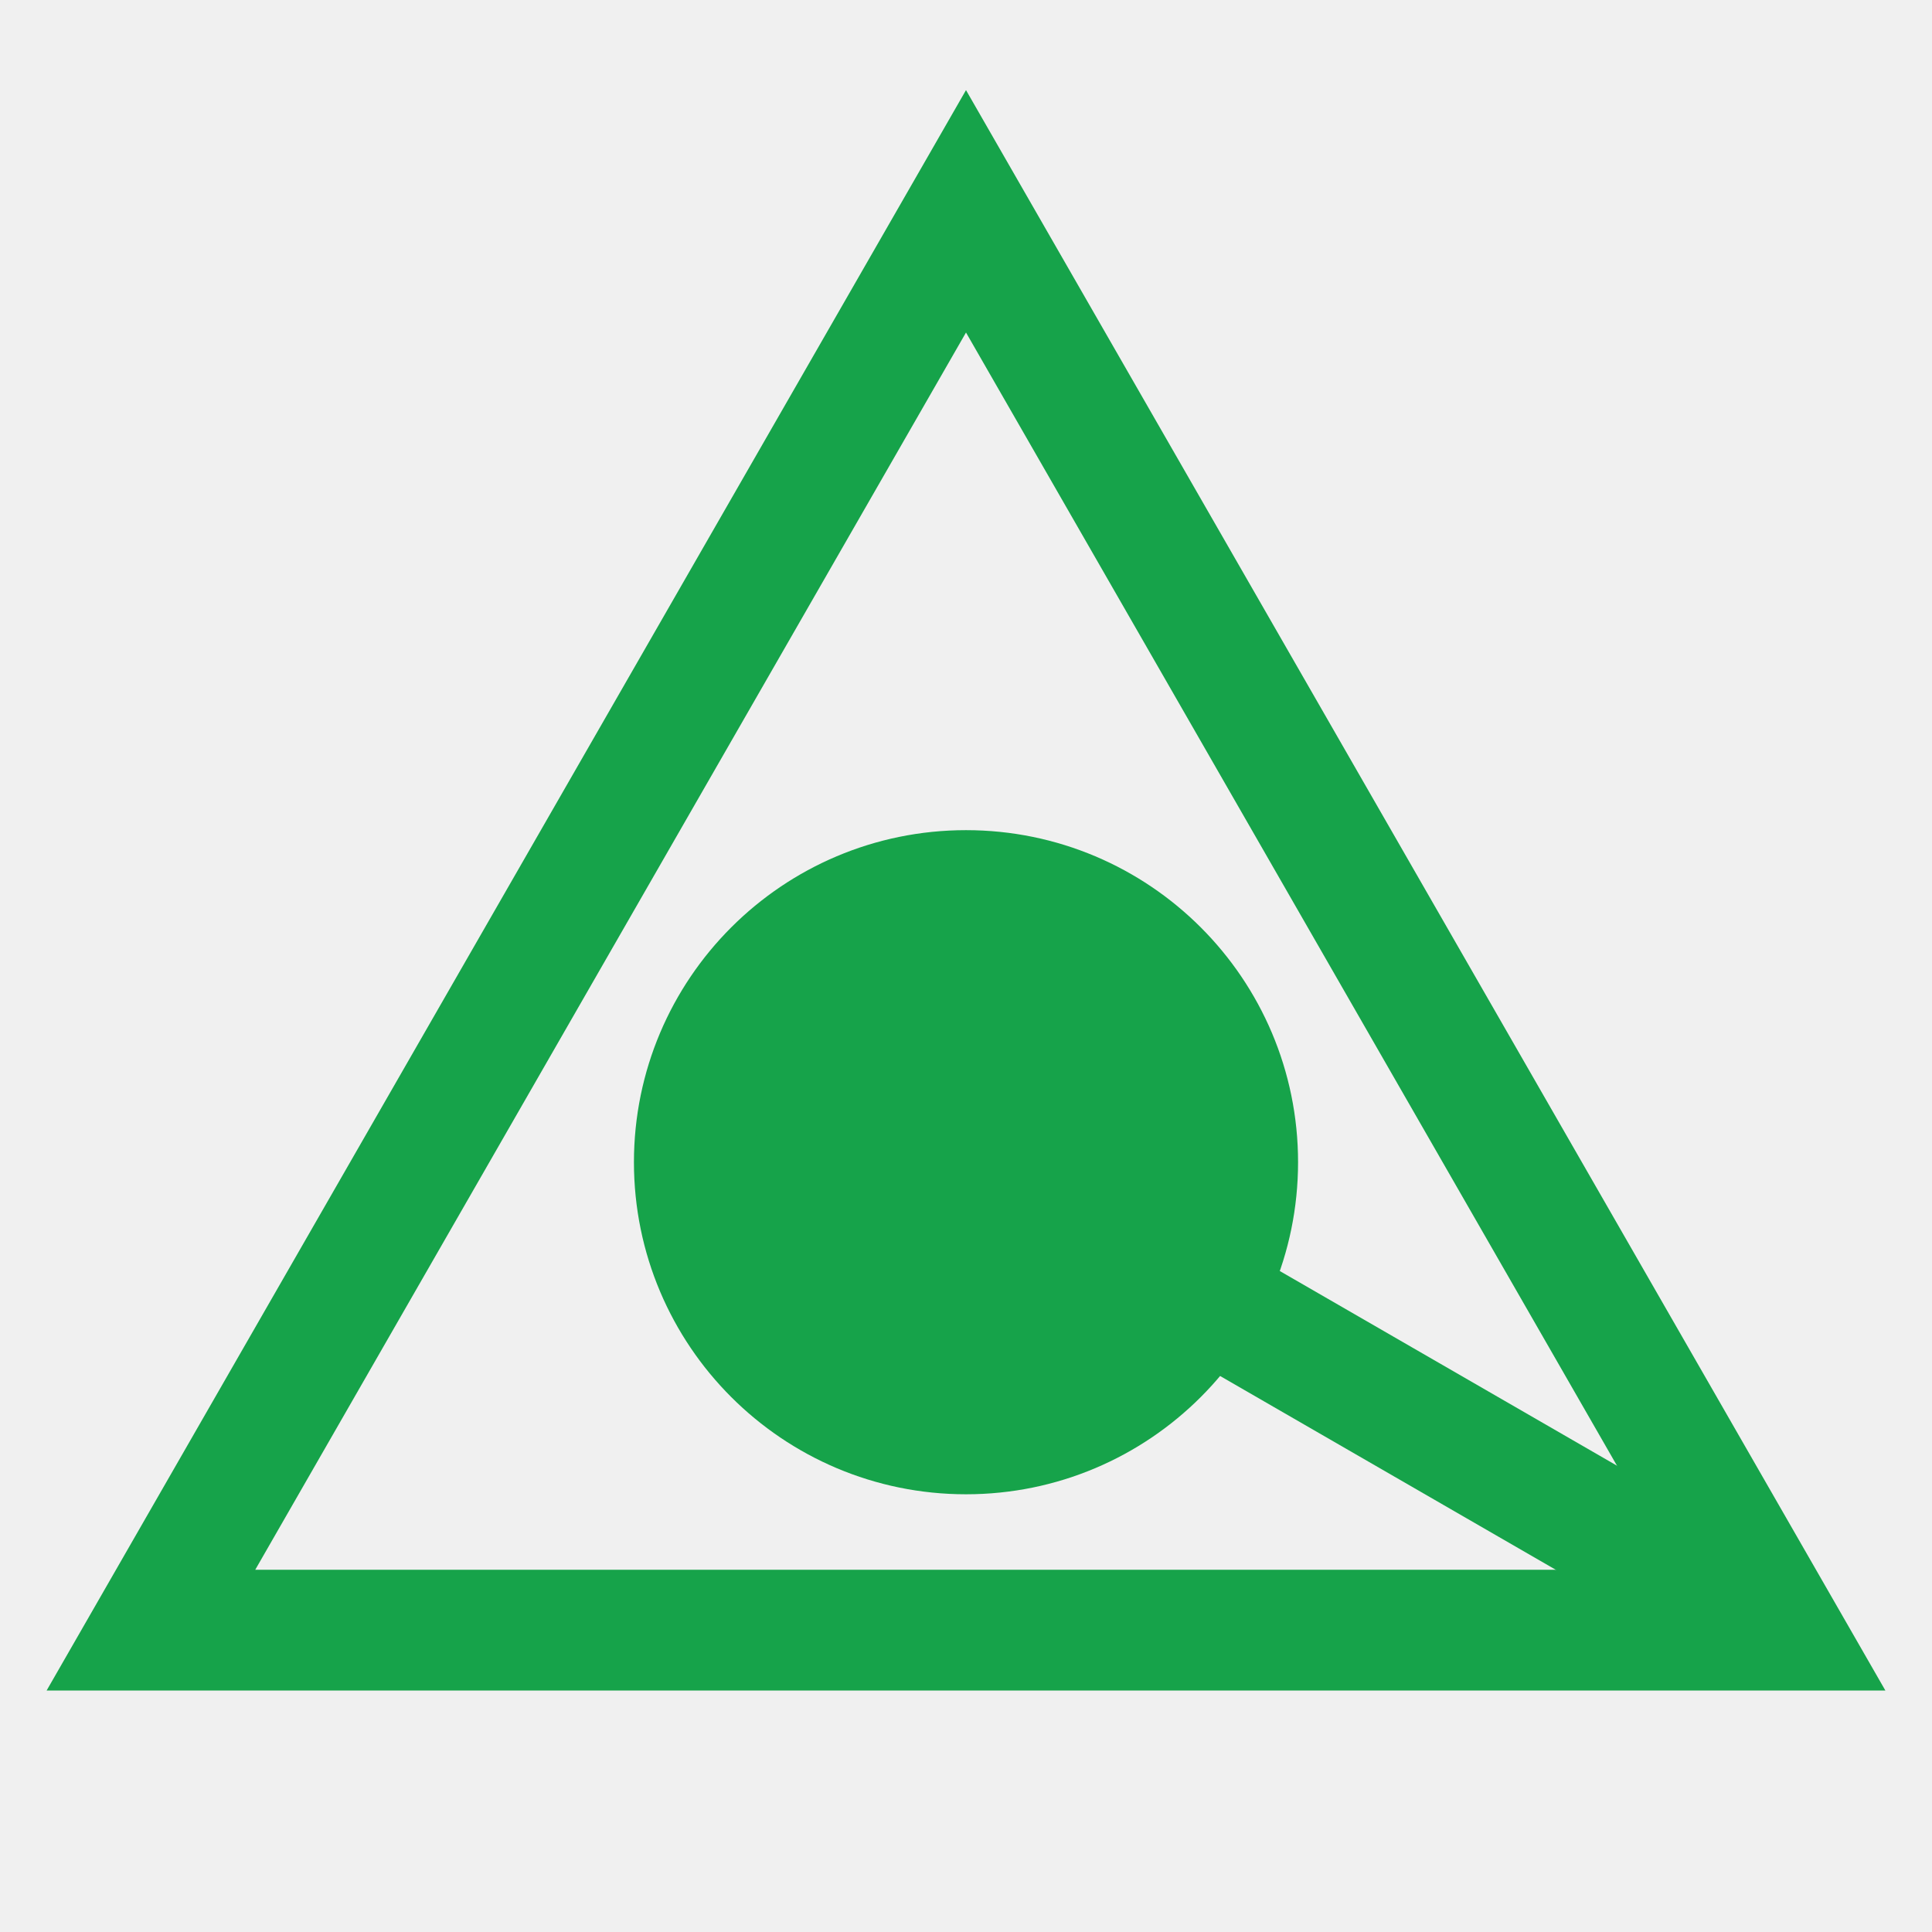
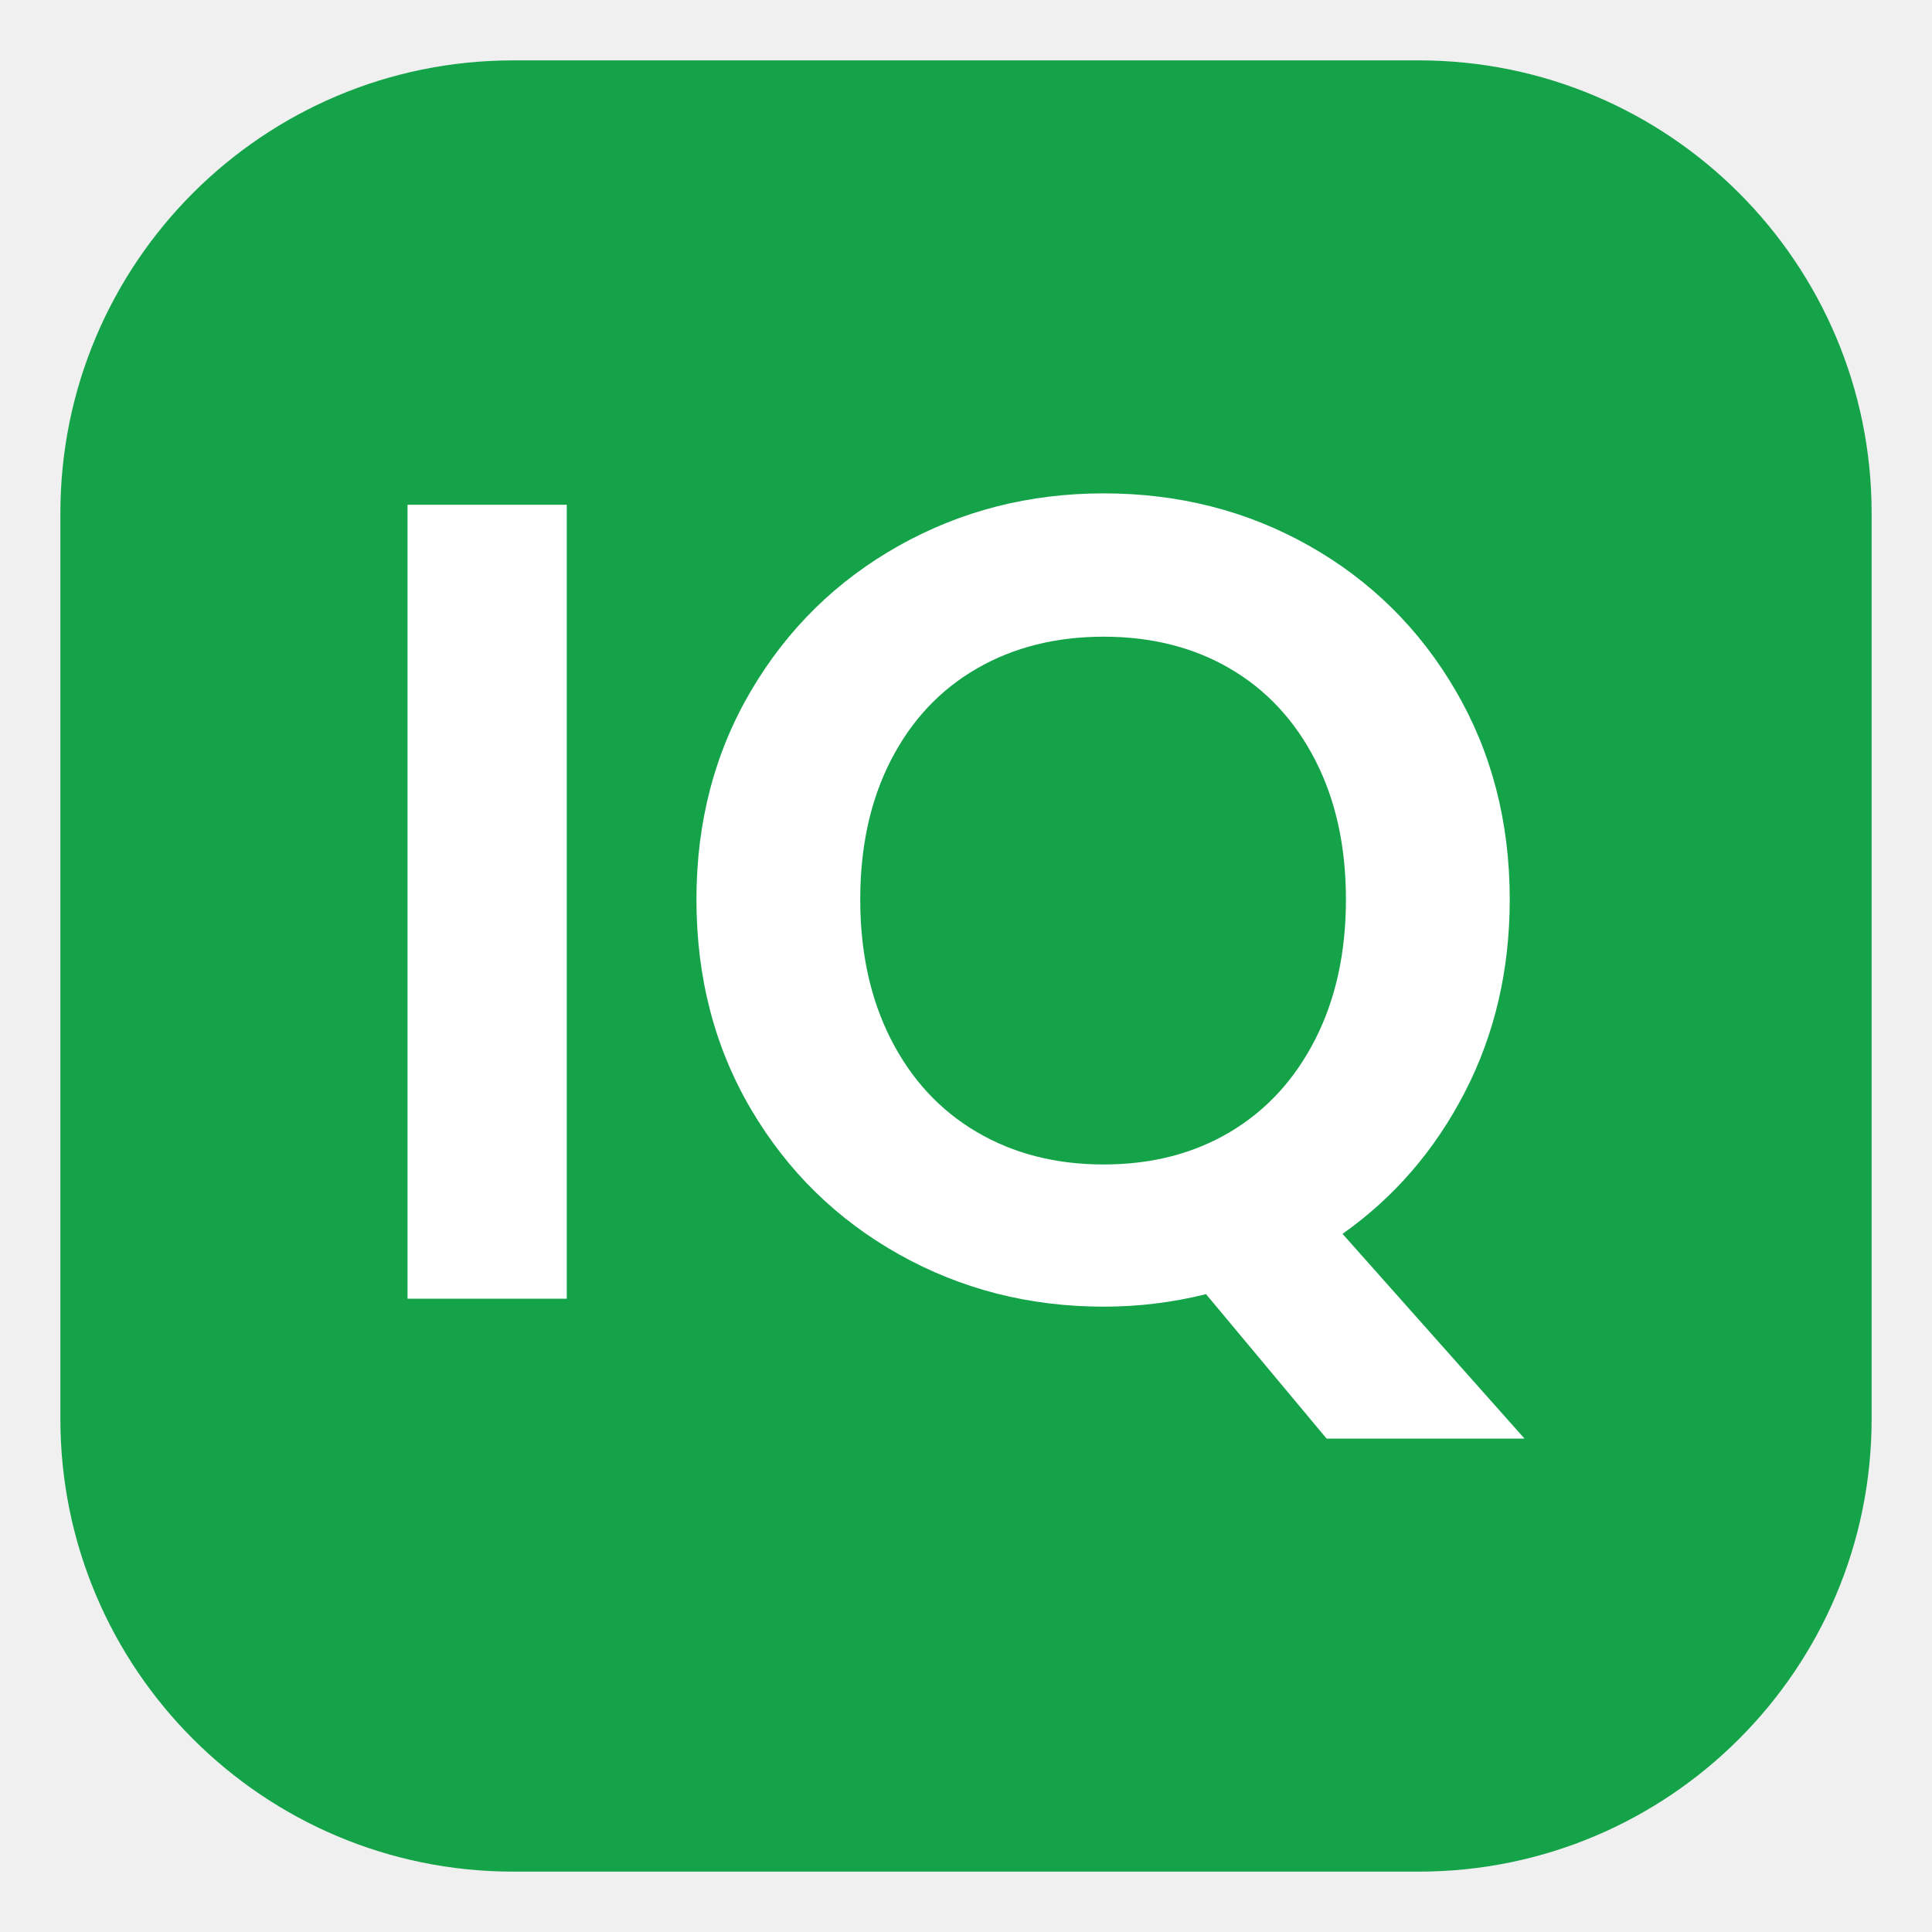
<svg xmlns="http://www.w3.org/2000/svg" viewBox="0 0 64 64">
-   <defs>
-     <clipPath id="tri">
-       <polygon points="32,7 59,54 5,54" />
-     </clipPath>
-   </defs>
-   <polygon points="32,7 59,54 5,54" fill="none" stroke="#16a34a" stroke-width="4" stroke-linejoin="miter" stroke-miterlimit="10" />
-   <g clip-path="url(#tri)">
-     <circle cx="32" cy="38.5" r="9" fill="#16a34a" stroke="#16a34a" stroke-width="4" />
-     <line x1="39.79" y1="42.91" x2="59" y2="54" stroke="#16a34a" stroke-width="4" stroke-linecap="butt" />
+   <rect x="2" y="2" width="60" height="60" rx="15" fill="#15a34a" />
+   <g transform="translate(10.900,43.021) scale(0.03768,-0.03768)">
+     <path d="M209 698V0H69V698Z M877 -123 771 4Q727 -7 681 -7Q583 -7 501.0 39.0Q419 85 371.0 166.5Q323 248 323 351Q323 453 371.0 534.5Q419 616 501.0 662.0Q583 708 681 708Q780 708 861.5 662.0Q943 616 990.5 534.5Q1038 453 1038 351Q1038 258 998.5 181.5Q959 105 891 57L1051 -123ZM681 118Q744 118 792.0 146.5Q840 175 867.0 228.0Q894 281 894 351Q894 421 867.0 473.5Q840 526 792.0 554.0Q744 582 681 582Q618 582 569.5 554.0Q521 526 494.0 473.5Q467 421 467 351Q467 281 494.0 228.0Q521 175 569.5 146.5Q618 118 681 118Z" fill="#ffffff" />
  </g>
</svg>
